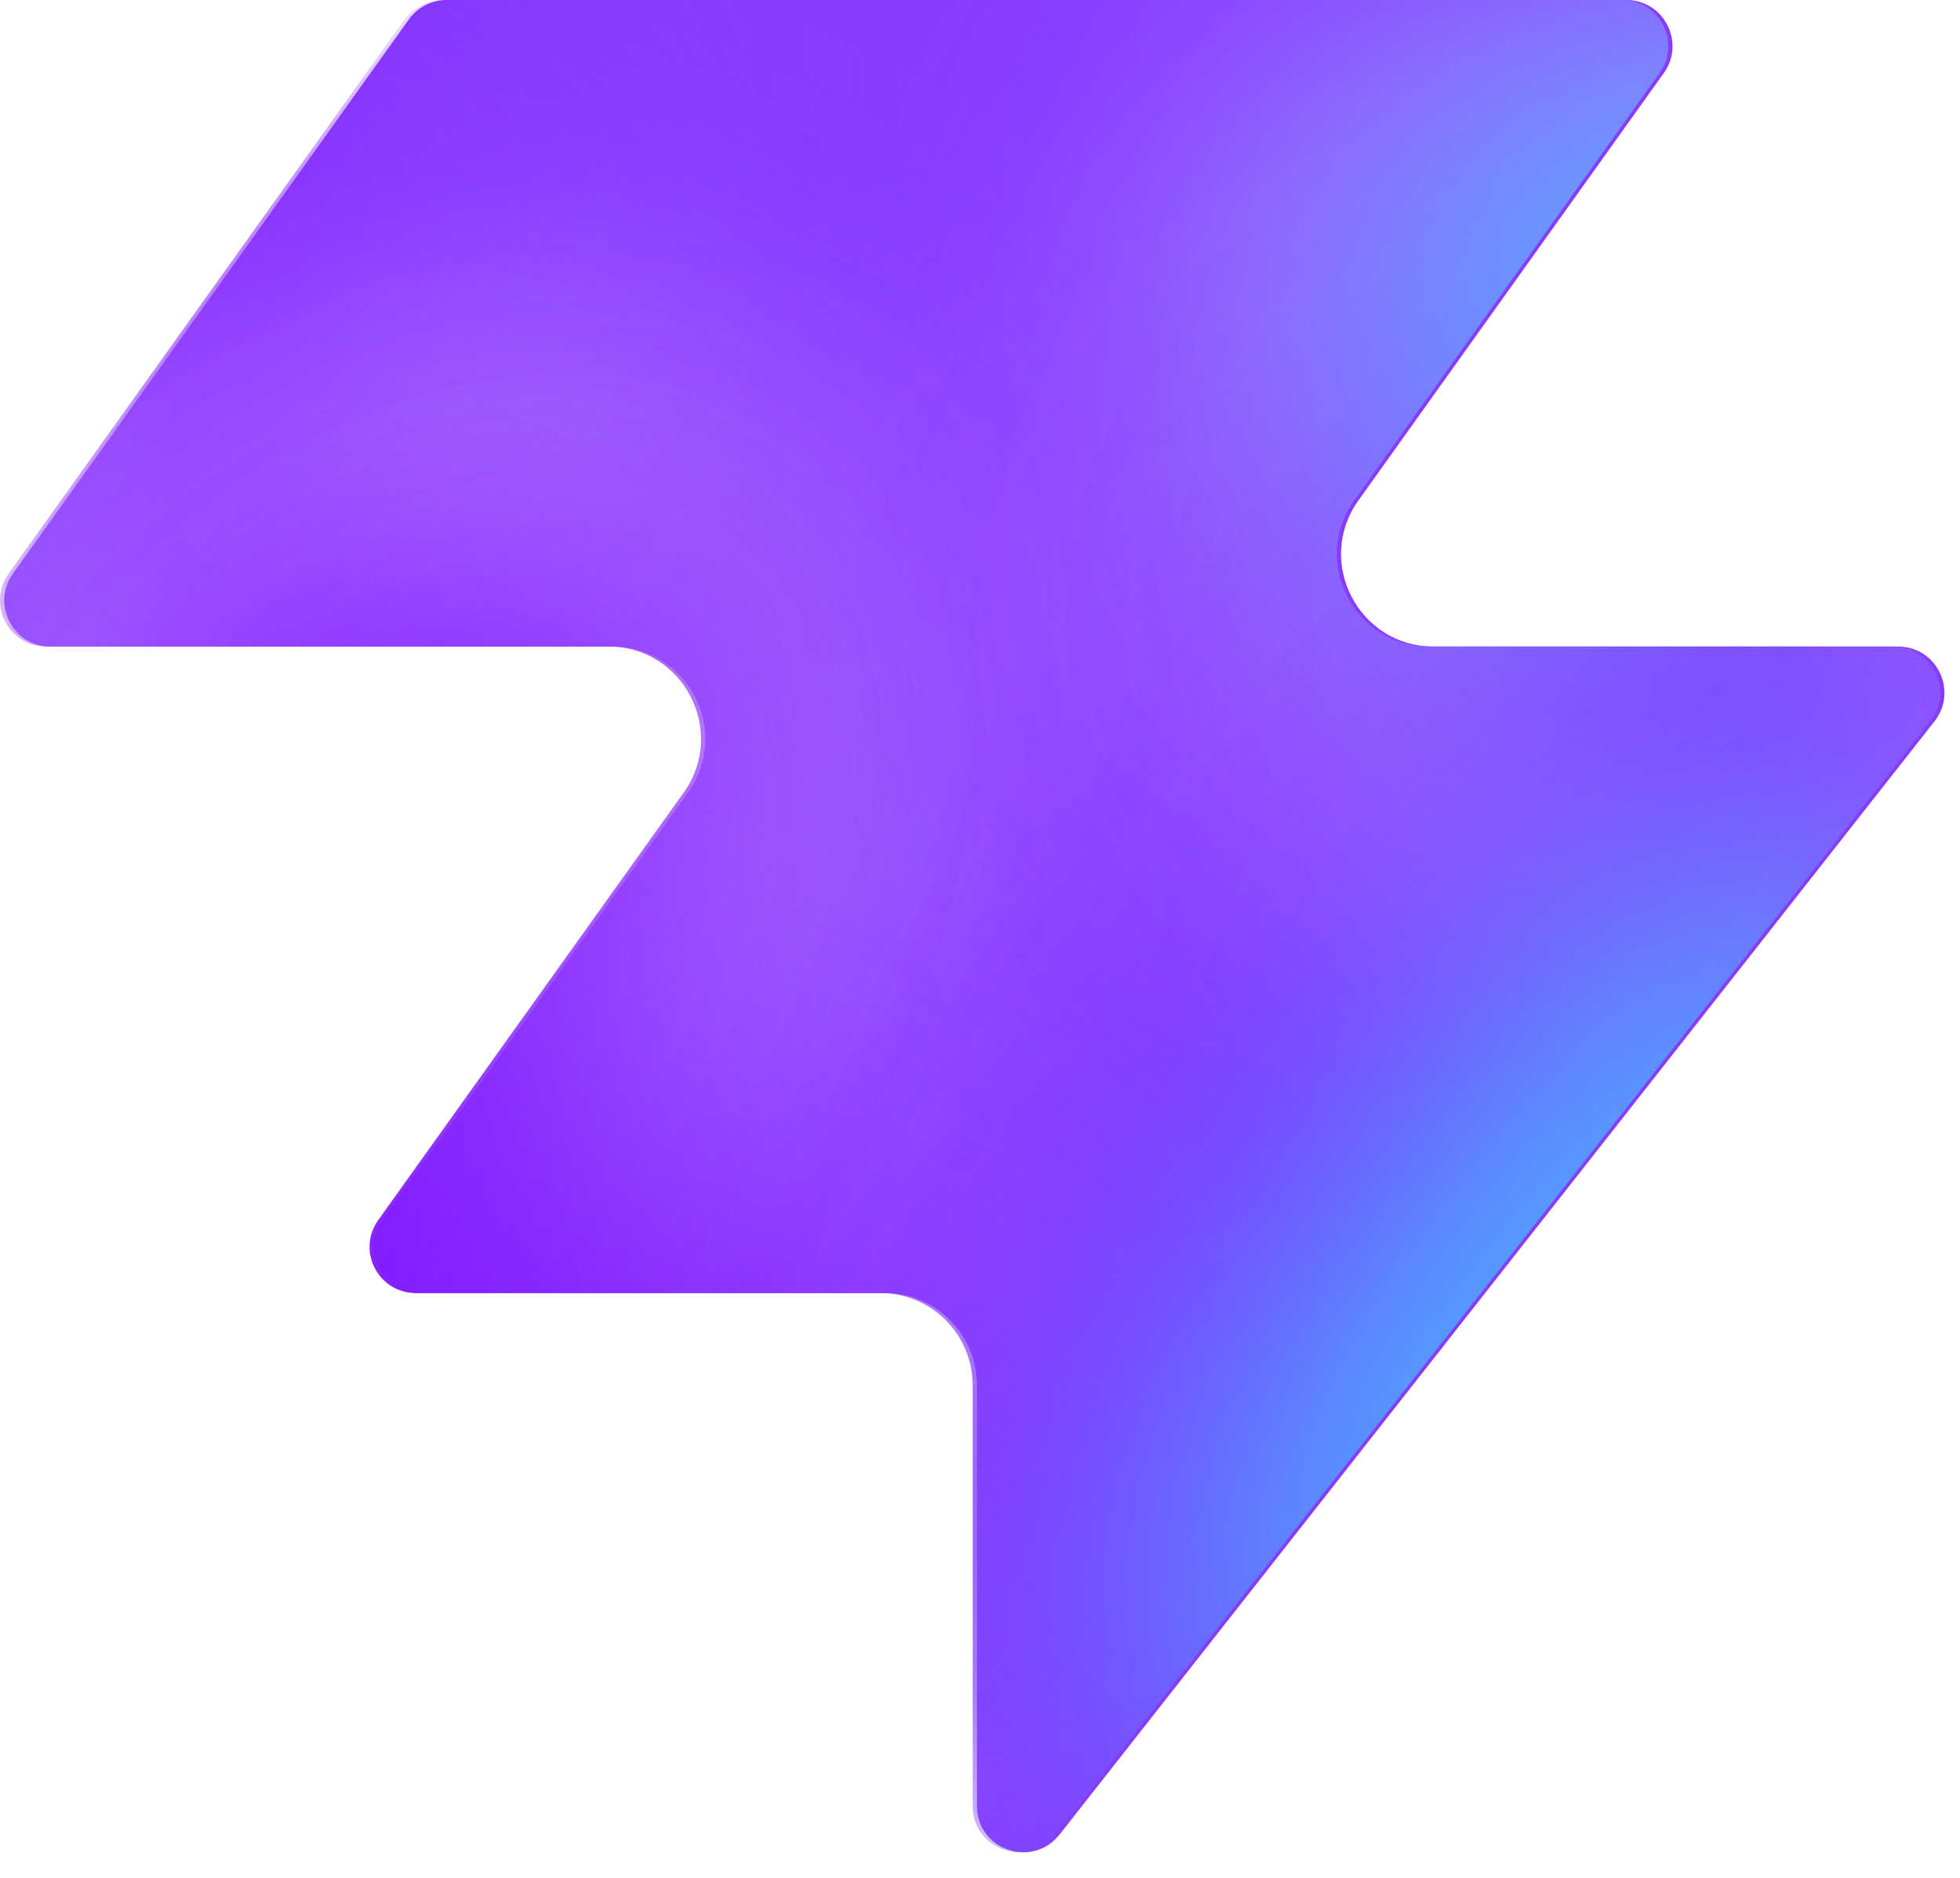
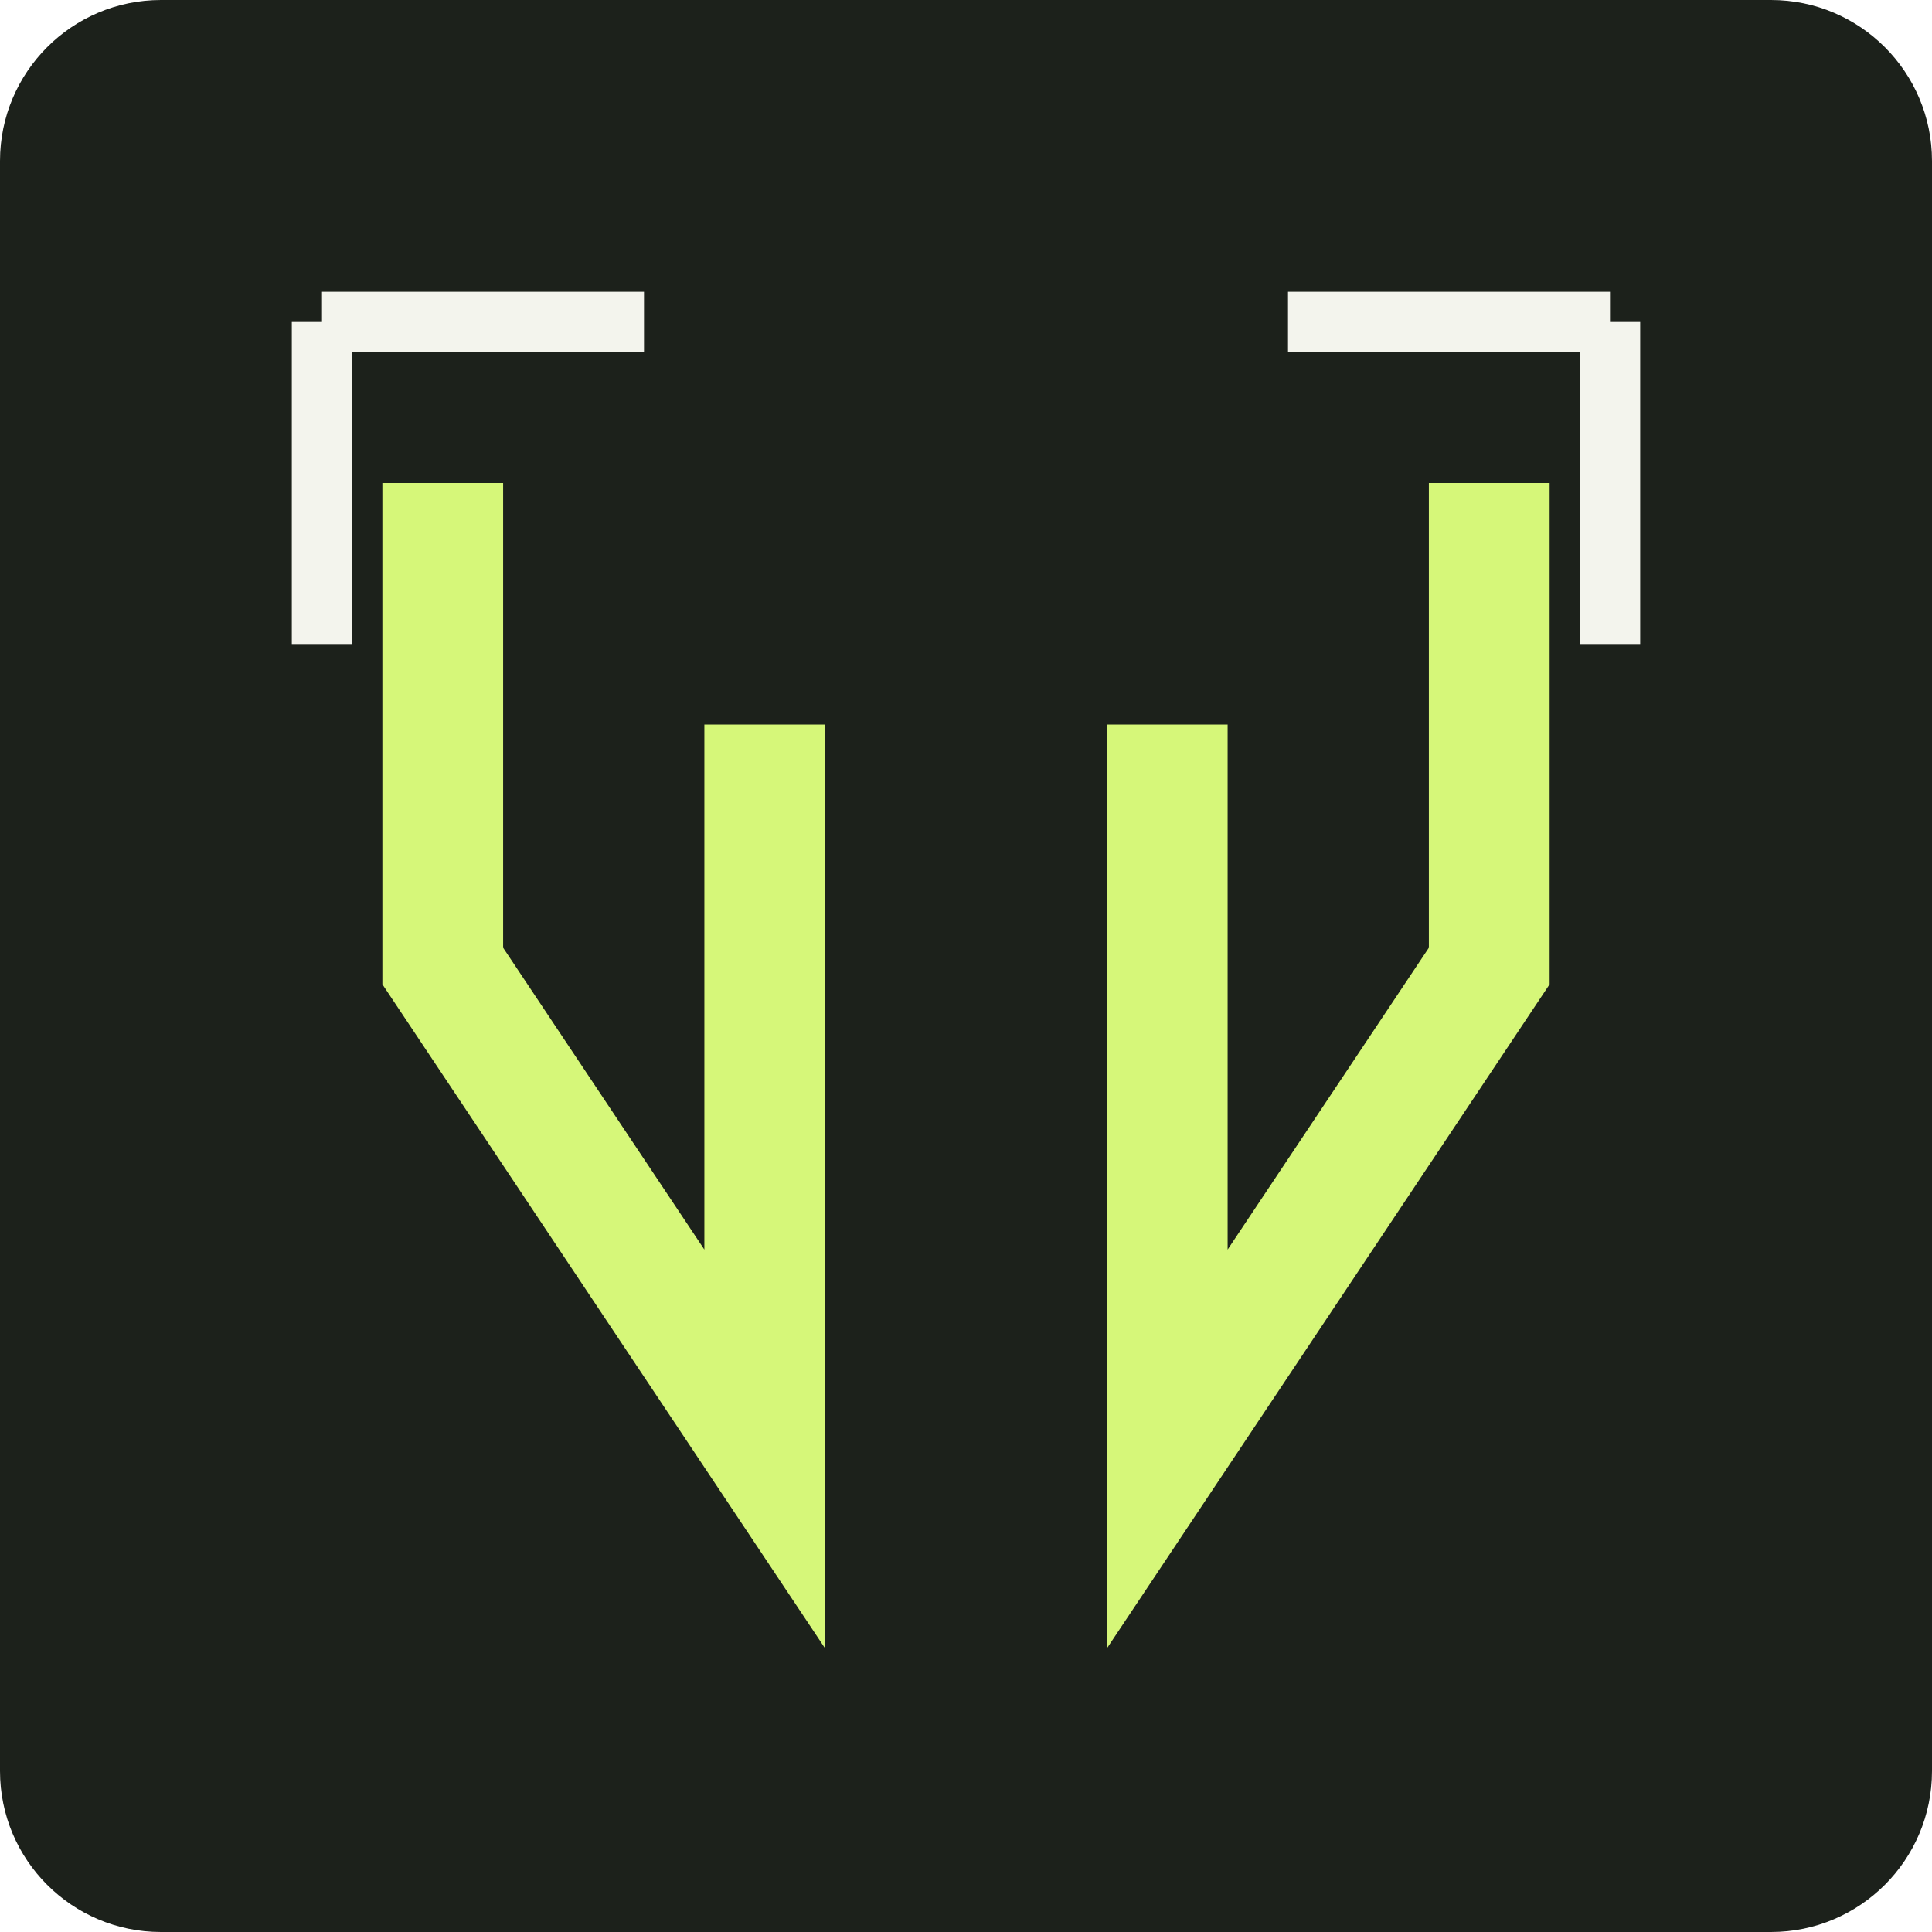
- <svg xmlns="http://www.w3.org/2000/svg" width="48" height="46" fill="none" viewBox="0 0 48 46">
-   <path fill="#863bff" d="M25.946 44.938c-.664.845-2.021.375-2.021-.698V33.937a2.26 2.26 0 0 0-2.262-2.262H10.287c-.92 0-1.456-1.04-.92-1.788l7.48-10.471c1.07-1.497 0-3.578-1.842-3.578H1.237c-.92 0-1.456-1.04-.92-1.788L10.013.474c.214-.297.556-.474.92-.474h28.894c.92 0 1.456 1.04.92 1.788l-7.48 10.471c-1.07 1.498 0 3.579 1.842 3.579h11.377c.943 0 1.473 1.088.89 1.83L25.947 44.94z" style="fill:#863bff;fill:color(display-p3 .525 .23 1);fill-opacity:1" />
-   <mask id="a" width="48" height="46" x="0" y="0" maskUnits="userSpaceOnUse" style="mask-type:alpha">
-     <path fill="#000" d="M25.842 44.938c-.664.844-2.021.375-2.021-.698V33.937a2.26 2.26 0 0 0-2.262-2.262H10.183c-.92 0-1.456-1.04-.92-1.788l7.48-10.471c1.07-1.498 0-3.579-1.842-3.579H1.133c-.92 0-1.456-1.04-.92-1.787L9.91.473c.214-.297.556-.474.92-.474h28.894c.92 0 1.456 1.04.92 1.788l-7.48 10.471c-1.07 1.498 0 3.578 1.842 3.578h11.377c.943 0 1.473 1.088.89 1.832L25.843 44.94z" style="fill:#000;fill-opacity:1" />
-   </mask>
-   <g mask="url(#a)">
-     <g filter="url(#b)">
-       <ellipse cx="5.508" cy="14.704" fill="#ede6ff" rx="5.508" ry="14.704" style="fill:#ede6ff;fill:color(display-p3 .927 .903 1);fill-opacity:1" transform="matrix(.00324 1 1 -.00324 -4.47 31.516)" />
-     </g>
-     <g filter="url(#c)">
-       <ellipse cx="10.399" cy="29.851" fill="#ede6ff" rx="10.399" ry="29.851" style="fill:#ede6ff;fill:color(display-p3 .927 .903 1);fill-opacity:1" transform="matrix(.00324 1 1 -.00324 -39.328 7.883)" />
-     </g>
-     <g filter="url(#d)">
-       <ellipse cx="5.508" cy="30.487" fill="#7e14ff" rx="5.508" ry="30.487" style="fill:#7e14ff;fill:color(display-p3 .492 .077 1);fill-opacity:1" transform="rotate(89.814 -25.913 -14.639)scale(1 -1)" />
-     </g>
-     <g filter="url(#e)">
-       <ellipse cx="5.508" cy="30.599" fill="#7e14ff" rx="5.508" ry="30.599" style="fill:#7e14ff;fill:color(display-p3 .492 .077 1);fill-opacity:1" transform="rotate(89.814 -32.644 -3.334)scale(1 -1)" />
-     </g>
-     <g filter="url(#f)">
-       <ellipse cx="5.508" cy="30.599" fill="#7e14ff" rx="5.508" ry="30.599" style="fill:#7e14ff;fill:color(display-p3 .492 .077 1);fill-opacity:1" transform="matrix(.00324 1 1 -.00324 -34.34 30.47)" />
-     </g>
-     <g filter="url(#g)">
-       <ellipse cx="14.072" cy="22.078" fill="#ede6ff" rx="14.072" ry="22.078" style="fill:#ede6ff;fill:color(display-p3 .927 .903 1);fill-opacity:1" transform="rotate(93.35 24.506 48.493)scale(-1 1)" />
-     </g>
-     <g filter="url(#h)">
-       <ellipse cx="3.47" cy="21.501" fill="#7e14ff" rx="3.47" ry="21.501" style="fill:#7e14ff;fill:color(display-p3 .492 .077 1);fill-opacity:1" transform="rotate(89.009 28.708 47.59)scale(-1 1)" />
-     </g>
-     <g filter="url(#i)">
-       <ellipse cx="3.47" cy="21.501" fill="#7e14ff" rx="3.47" ry="21.501" style="fill:#7e14ff;fill:color(display-p3 .492 .077 1);fill-opacity:1" transform="rotate(89.009 28.708 47.59)scale(-1 1)" />
-     </g>
-     <g filter="url(#j)">
-       <ellipse cx=".387" cy="8.972" fill="#7e14ff" rx="4.407" ry="29.108" style="fill:#7e14ff;fill:color(display-p3 .492 .077 1);fill-opacity:1" transform="rotate(39.51 .387 8.972)" />
-     </g>
-     <g filter="url(#k)">
-       <ellipse cx="47.523" cy="-6.092" fill="#7e14ff" rx="4.407" ry="29.108" style="fill:#7e14ff;fill:color(display-p3 .492 .077 1);fill-opacity:1" transform="rotate(37.892 47.523 -6.092)" />
-     </g>
-     <g filter="url(#l)">
-       <ellipse cx="41.412" cy="6.333" fill="#47bfff" rx="5.971" ry="9.665" style="fill:#47bfff;fill:color(display-p3 .28 .748 1);fill-opacity:1" transform="rotate(37.892 41.412 6.333)" />
-     </g>
-     <g filter="url(#m)">
-       <ellipse cx="-1.879" cy="38.332" fill="#7e14ff" rx="4.407" ry="29.108" style="fill:#7e14ff;fill:color(display-p3 .492 .077 1);fill-opacity:1" transform="rotate(37.892 -1.88 38.332)" />
-     </g>
-     <g filter="url(#n)">
-       <ellipse cx="-1.879" cy="38.332" fill="#7e14ff" rx="4.407" ry="29.108" style="fill:#7e14ff;fill:color(display-p3 .492 .077 1);fill-opacity:1" transform="rotate(37.892 -1.88 38.332)" />
-     </g>
-     <g filter="url(#o)">
-       <ellipse cx="35.651" cy="29.907" fill="#7e14ff" rx="4.407" ry="29.108" style="fill:#7e14ff;fill:color(display-p3 .492 .077 1);fill-opacity:1" transform="rotate(37.892 35.651 29.907)" />
-     </g>
-     <g filter="url(#p)">
-       <ellipse cx="38.418" cy="32.4" fill="#47bfff" rx="5.971" ry="15.297" style="fill:#47bfff;fill:color(display-p3 .28 .748 1);fill-opacity:1" transform="rotate(37.892 38.418 32.4)" />
-     </g>
-   </g>
-   <defs>
-     <filter id="b" width="60.045" height="41.654" x="-19.77" y="16.149" color-interpolation-filters="sRGB" filterUnits="userSpaceOnUse">
-       <feFlood flood-opacity="0" result="BackgroundImageFix" />
-       <feBlend in="SourceGraphic" in2="BackgroundImageFix" result="shape" />
-       <feGaussianBlur result="effect1_foregroundBlur_2002_17158" stdDeviation="7.659" />
-     </filter>
-     <filter id="c" width="90.34" height="51.437" x="-54.613" y="-7.533" color-interpolation-filters="sRGB" filterUnits="userSpaceOnUse">
-       <feFlood flood-opacity="0" result="BackgroundImageFix" />
-       <feBlend in="SourceGraphic" in2="BackgroundImageFix" result="shape" />
-       <feGaussianBlur result="effect1_foregroundBlur_2002_17158" stdDeviation="7.659" />
-     </filter>
-     <filter id="d" width="79.355" height="29.4" x="-49.64" y="2.03" color-interpolation-filters="sRGB" filterUnits="userSpaceOnUse">
-       <feFlood flood-opacity="0" result="BackgroundImageFix" />
-       <feBlend in="SourceGraphic" in2="BackgroundImageFix" result="shape" />
-       <feGaussianBlur result="effect1_foregroundBlur_2002_17158" stdDeviation="4.596" />
-     </filter>
-     <filter id="e" width="79.579" height="29.4" x="-45.045" y="20.029" color-interpolation-filters="sRGB" filterUnits="userSpaceOnUse">
-       <feFlood flood-opacity="0" result="BackgroundImageFix" />
-       <feBlend in="SourceGraphic" in2="BackgroundImageFix" result="shape" />
-       <feGaussianBlur result="effect1_foregroundBlur_2002_17158" stdDeviation="4.596" />
-     </filter>
-     <filter id="f" width="79.579" height="29.4" x="-43.513" y="21.178" color-interpolation-filters="sRGB" filterUnits="userSpaceOnUse">
-       <feFlood flood-opacity="0" result="BackgroundImageFix" />
-       <feBlend in="SourceGraphic" in2="BackgroundImageFix" result="shape" />
-       <feGaussianBlur result="effect1_foregroundBlur_2002_17158" stdDeviation="4.596" />
-     </filter>
-     <filter id="g" width="74.749" height="58.852" x="15.756" y="-17.901" color-interpolation-filters="sRGB" filterUnits="userSpaceOnUse">
-       <feFlood flood-opacity="0" result="BackgroundImageFix" />
-       <feBlend in="SourceGraphic" in2="BackgroundImageFix" result="shape" />
-       <feGaussianBlur result="effect1_foregroundBlur_2002_17158" stdDeviation="7.659" />
-     </filter>
-     <filter id="h" width="61.377" height="25.362" x="23.548" y="2.284" color-interpolation-filters="sRGB" filterUnits="userSpaceOnUse">
-       <feFlood flood-opacity="0" result="BackgroundImageFix" />
-       <feBlend in="SourceGraphic" in2="BackgroundImageFix" result="shape" />
-       <feGaussianBlur result="effect1_foregroundBlur_2002_17158" stdDeviation="4.596" />
-     </filter>
-     <filter id="i" width="61.377" height="25.362" x="23.548" y="2.284" color-interpolation-filters="sRGB" filterUnits="userSpaceOnUse">
-       <feFlood flood-opacity="0" result="BackgroundImageFix" />
-       <feBlend in="SourceGraphic" in2="BackgroundImageFix" result="shape" />
-       <feGaussianBlur result="effect1_foregroundBlur_2002_17158" stdDeviation="4.596" />
-     </filter>
-     <filter id="j" width="56.045" height="63.649" x="-27.636" y="-22.853" color-interpolation-filters="sRGB" filterUnits="userSpaceOnUse">
-       <feFlood flood-opacity="0" result="BackgroundImageFix" />
-       <feBlend in="SourceGraphic" in2="BackgroundImageFix" result="shape" />
-       <feGaussianBlur result="effect1_foregroundBlur_2002_17158" stdDeviation="4.596" />
-     </filter>
-     <filter id="k" width="54.814" height="64.646" x="20.116" y="-38.415" color-interpolation-filters="sRGB" filterUnits="userSpaceOnUse">
-       <feFlood flood-opacity="0" result="BackgroundImageFix" />
-       <feBlend in="SourceGraphic" in2="BackgroundImageFix" result="shape" />
-       <feGaussianBlur result="effect1_foregroundBlur_2002_17158" stdDeviation="4.596" />
-     </filter>
-     <filter id="l" width="33.541" height="35.313" x="24.641" y="-11.323" color-interpolation-filters="sRGB" filterUnits="userSpaceOnUse">
-       <feFlood flood-opacity="0" result="BackgroundImageFix" />
-       <feBlend in="SourceGraphic" in2="BackgroundImageFix" result="shape" />
-       <feGaussianBlur result="effect1_foregroundBlur_2002_17158" stdDeviation="4.596" />
-     </filter>
-     <filter id="m" width="54.814" height="64.646" x="-29.286" y="6.009" color-interpolation-filters="sRGB" filterUnits="userSpaceOnUse">
-       <feFlood flood-opacity="0" result="BackgroundImageFix" />
-       <feBlend in="SourceGraphic" in2="BackgroundImageFix" result="shape" />
-       <feGaussianBlur result="effect1_foregroundBlur_2002_17158" stdDeviation="4.596" />
-     </filter>
-     <filter id="n" width="54.814" height="64.646" x="-29.286" y="6.009" color-interpolation-filters="sRGB" filterUnits="userSpaceOnUse">
-       <feFlood flood-opacity="0" result="BackgroundImageFix" />
-       <feBlend in="SourceGraphic" in2="BackgroundImageFix" result="shape" />
-       <feGaussianBlur result="effect1_foregroundBlur_2002_17158" stdDeviation="4.596" />
-     </filter>
-     <filter id="o" width="54.814" height="64.646" x="8.244" y="-2.416" color-interpolation-filters="sRGB" filterUnits="userSpaceOnUse">
-       <feFlood flood-opacity="0" result="BackgroundImageFix" />
-       <feBlend in="SourceGraphic" in2="BackgroundImageFix" result="shape" />
-       <feGaussianBlur result="effect1_foregroundBlur_2002_17158" stdDeviation="4.596" />
-     </filter>
-     <filter id="p" width="39.409" height="43.623" x="18.713" y="10.588" color-interpolation-filters="sRGB" filterUnits="userSpaceOnUse">
-       <feFlood flood-opacity="0" result="BackgroundImageFix" />
-       <feBlend in="SourceGraphic" in2="BackgroundImageFix" result="shape" />
-       <feGaussianBlur result="effect1_foregroundBlur_2002_17158" stdDeviation="4.596" />
-     </filter>
-   </defs>
+ <svg xmlns="http://www.w3.org/2000/svg" viewBox="0 0 48 48">
+   <rect width="48" height="48" rx="4" fill="#1c211b" />
+   <path d="M11 12v12l8 12V18M37 12v12l-8 12V18" fill="none" stroke="#d6f779" stroke-width="3" />
+   <path d="M8 8h8M8 8v8M40 8h-8M40 8v8" fill="none" stroke="#f3f4ed" stroke-width="1.5" />
</svg>
